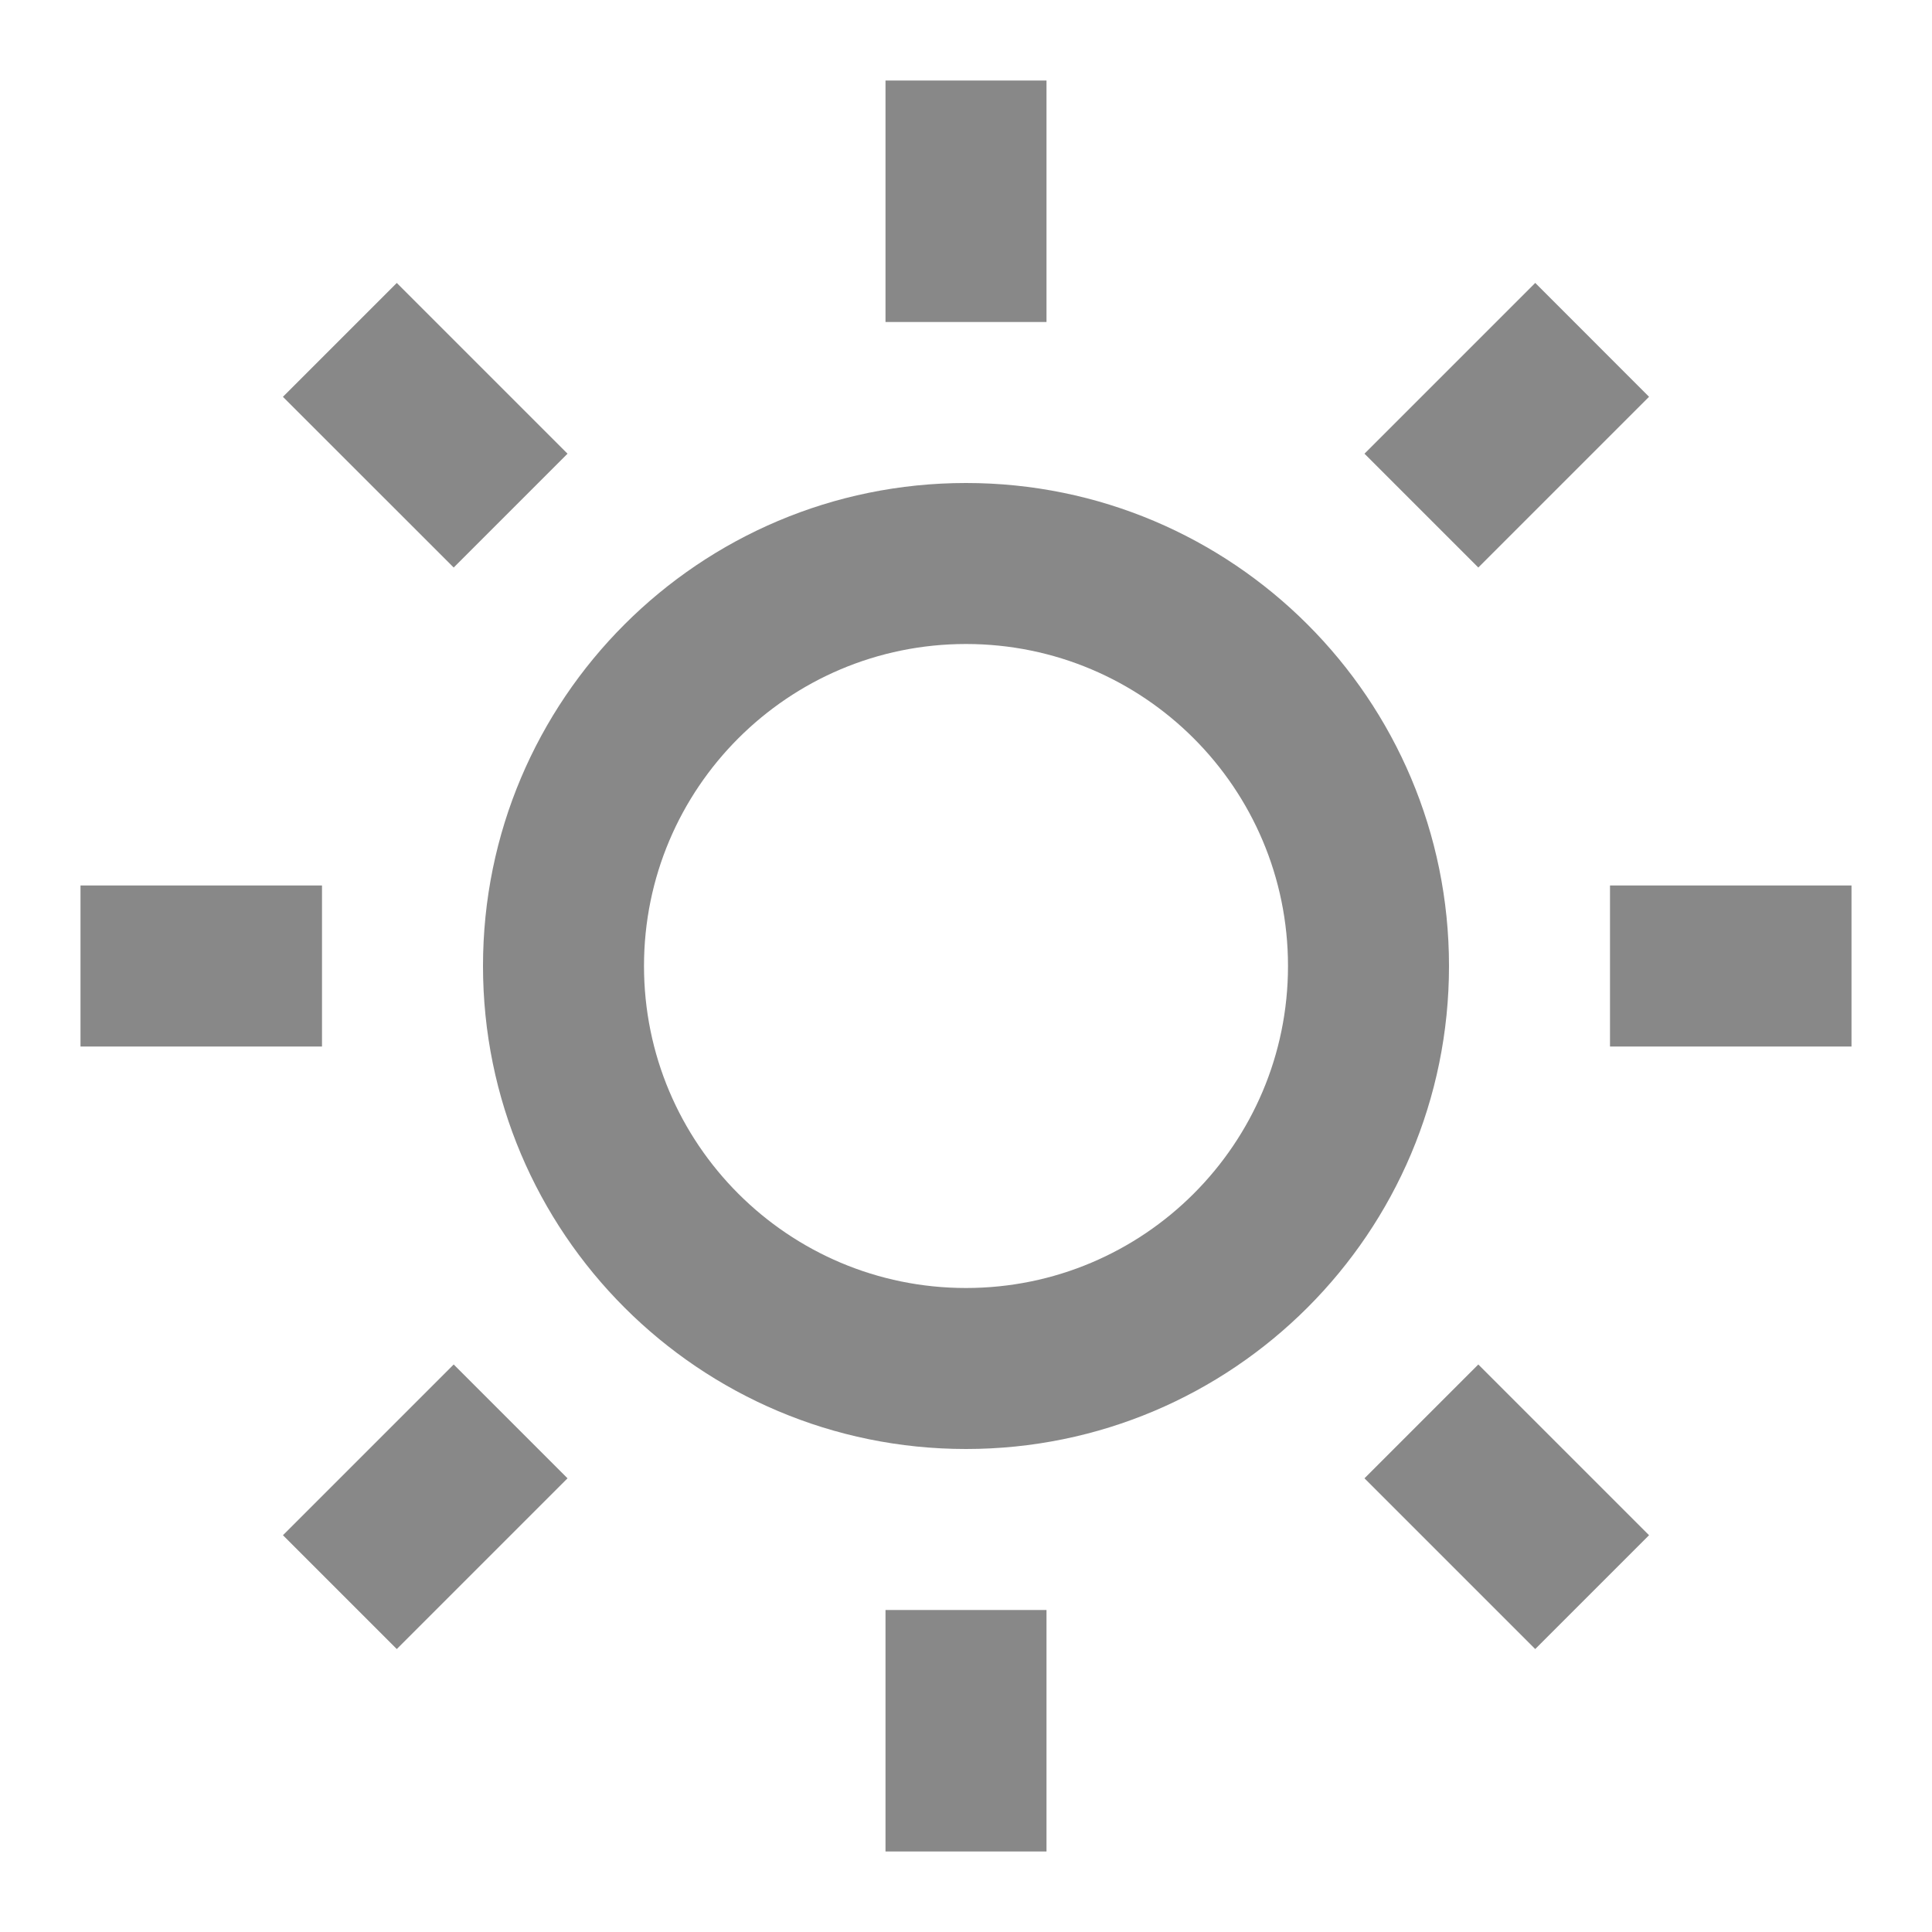
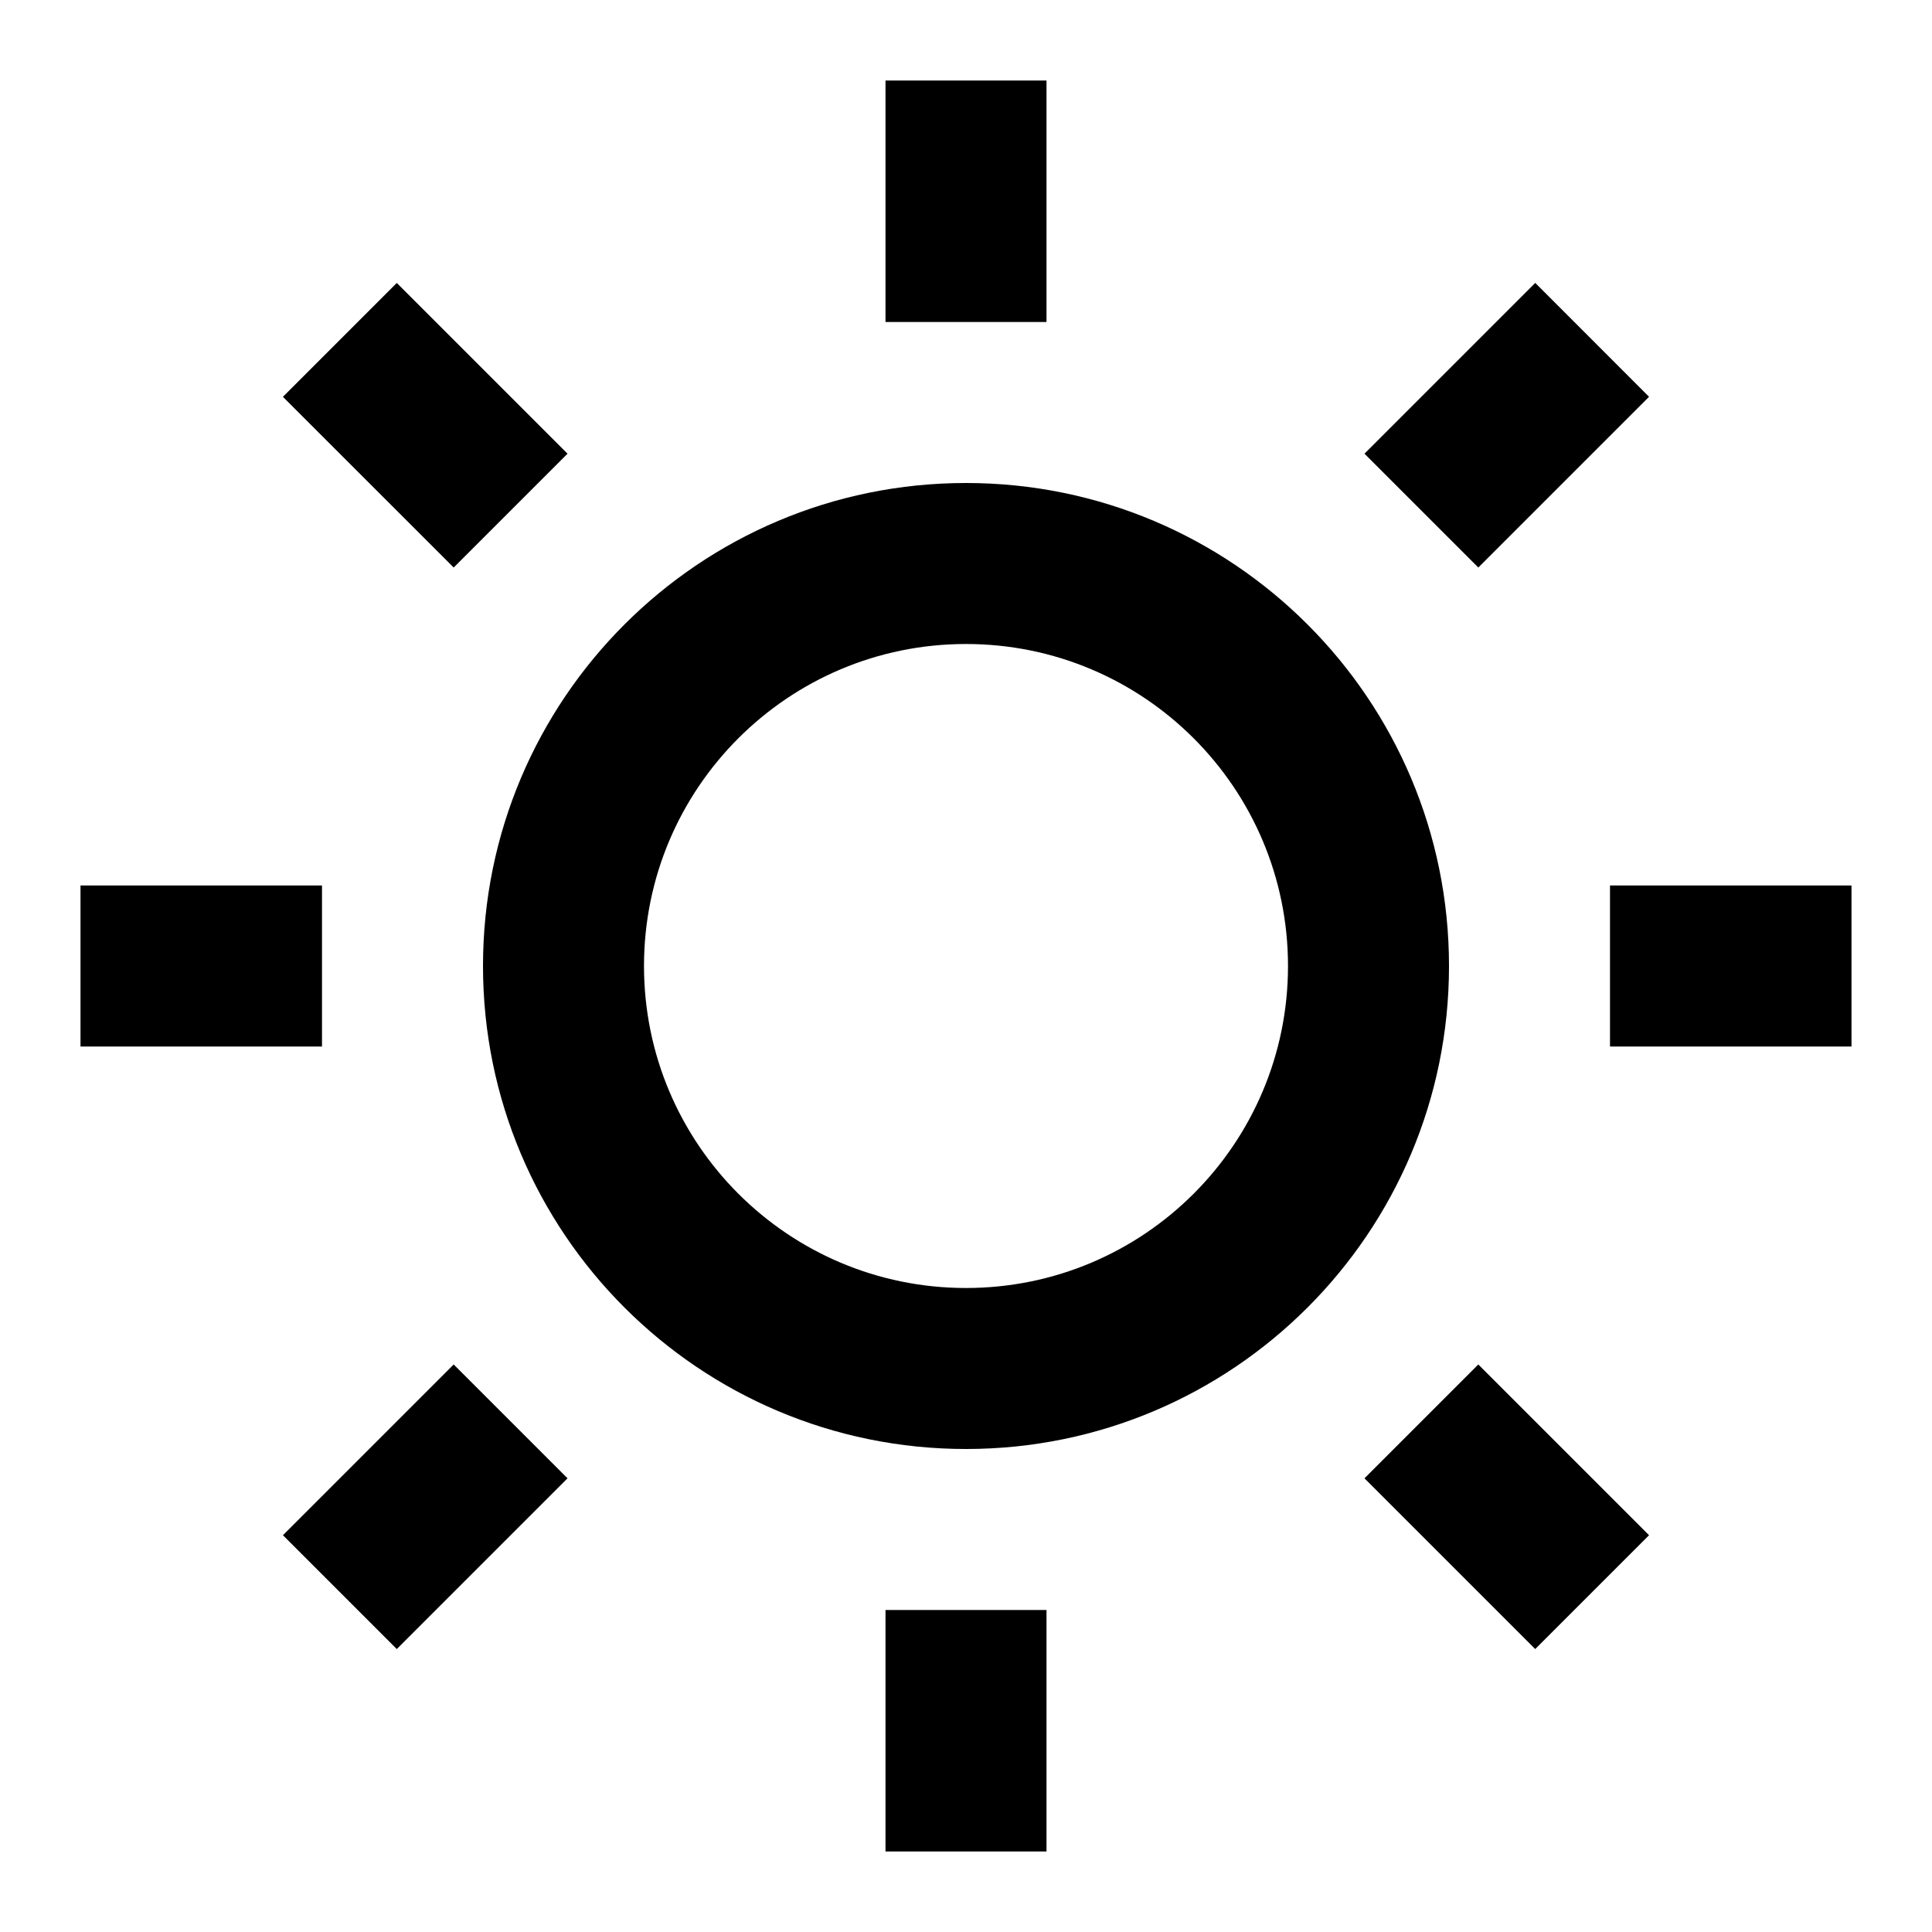
<svg xmlns="http://www.w3.org/2000/svg" viewBox="0 0 24 24" display="inline-block" height="1.2em" width="1.2em" vertical-align="text-bottom">
-   <path fill="#888" d="M12 18a6 6 0 1 1 0-12a6 6 0 0 1 0 12Zm0-2a4 4 0 1 0 0-8a4 4 0 0 0 0 8ZM11 1h2v3h-2V1Zm0 19h2v3h-2v-3ZM3.515 4.929l1.414-1.414L7.05 5.636L5.636 7.05L3.515 4.93ZM16.95 18.364l1.414-1.414l2.121 2.121l-1.414 1.414l-2.121-2.121Zm2.121-14.85l1.414 1.415l-2.121 2.121l-1.414-1.414l2.121-2.121ZM5.636 16.95l1.414 1.414l-2.121 2.121l-1.414-1.414l2.121-2.121ZM23 11v2h-3v-2h3ZM4 11v2H1v-2h3Z" />
+   <path fill="black" d="M12 18a6 6 0 1 1 0-12a6 6 0 0 1 0 12Zm0-2a4 4 0 1 0 0-8a4 4 0 0 0 0 8ZM11 1h2v3h-2V1Zm0 19h2v3h-2v-3ZM3.515 4.929l1.414-1.414L7.05 5.636L5.636 7.05L3.515 4.93ZM16.95 18.364l1.414-1.414l2.121 2.121l-1.414 1.414l-2.121-2.121Zm2.121-14.85l1.414 1.415l-2.121 2.121l-1.414-1.414l2.121-2.121ZM5.636 16.95l1.414 1.414l-2.121 2.121l-1.414-1.414l2.121-2.121ZM23 11v2h-3v-2h3ZM4 11v2H1v-2h3Z" />
</svg>
